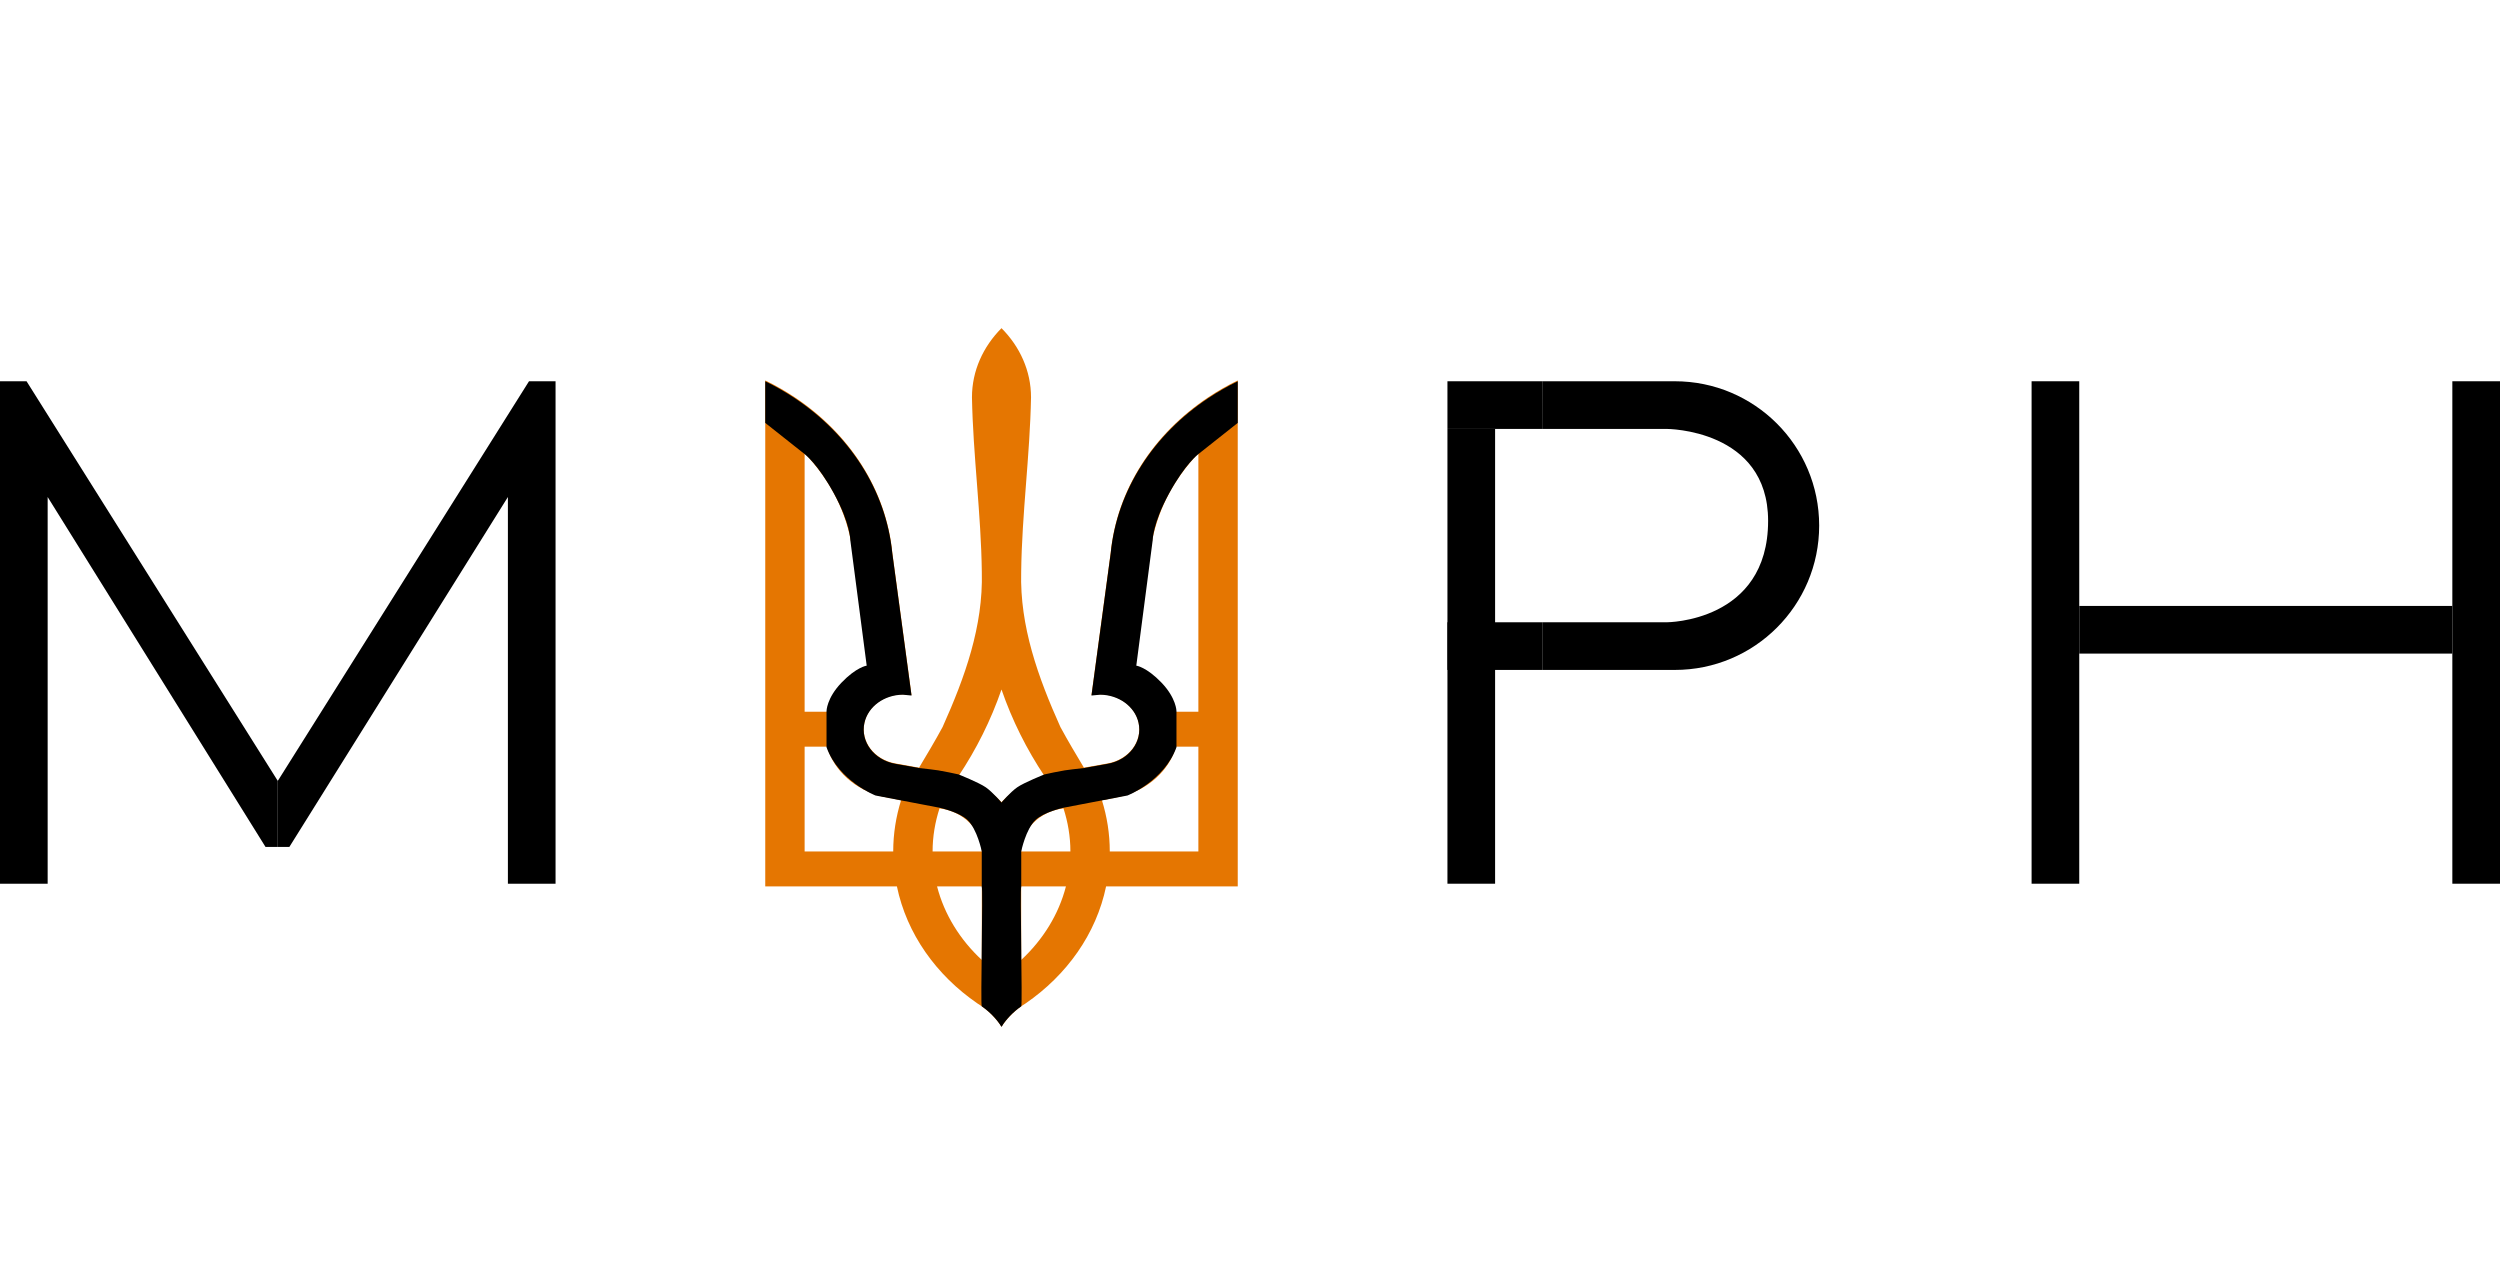
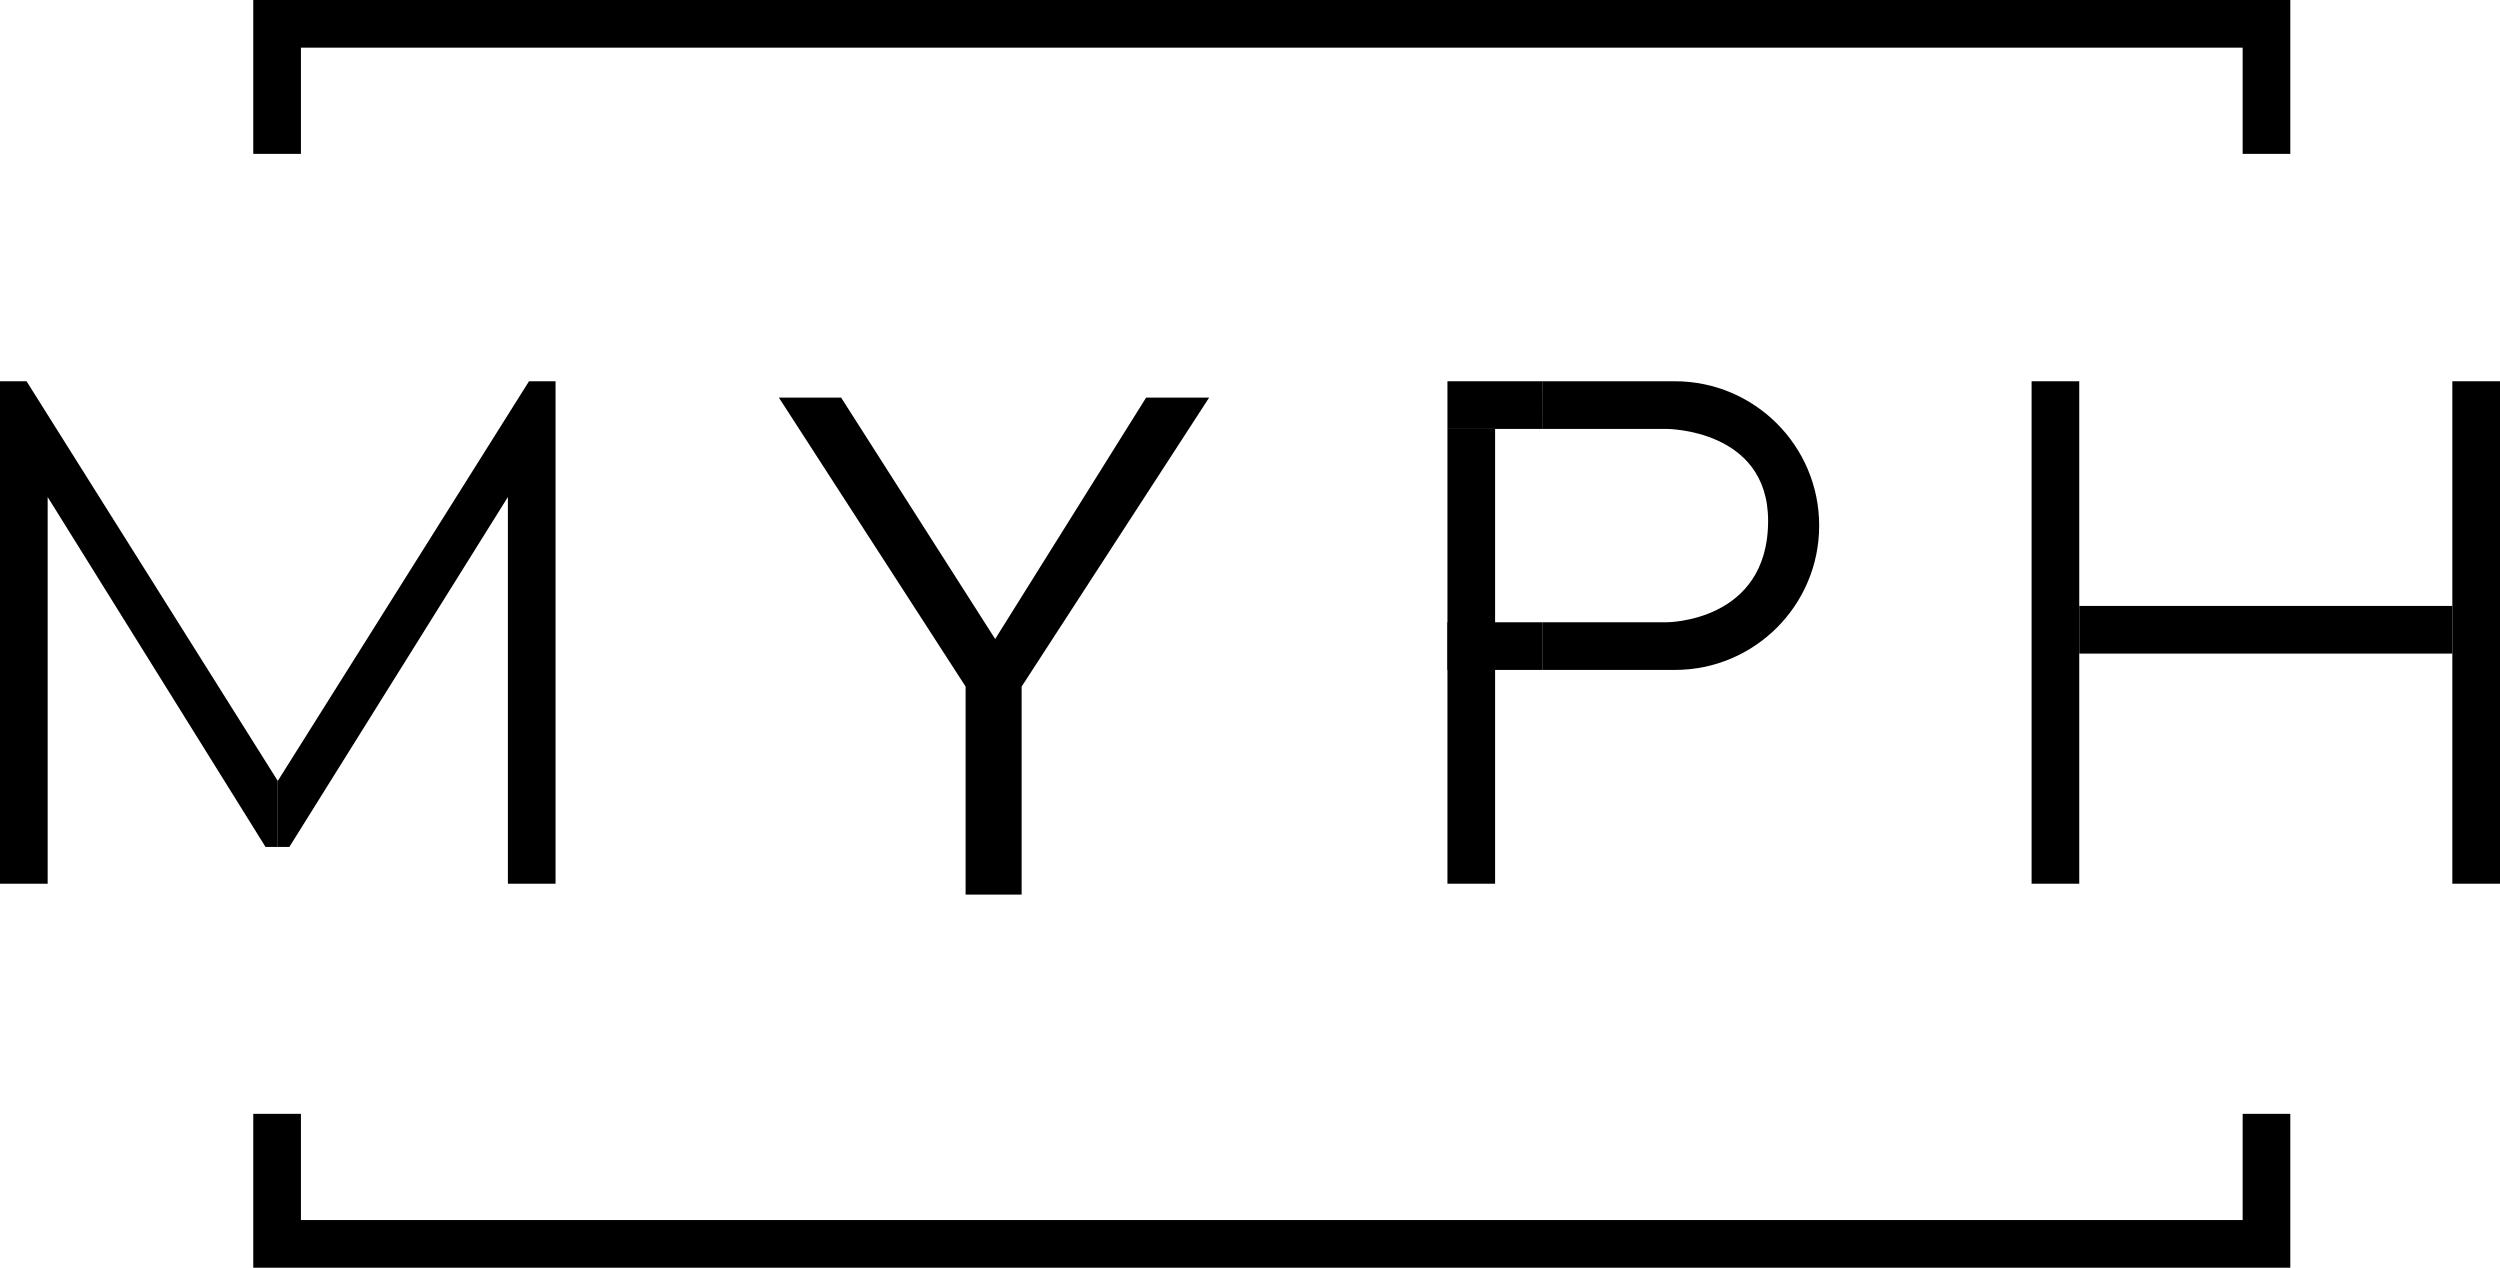
<svg xmlns="http://www.w3.org/2000/svg" width="1836" height="931" viewBox="0 0 1836 931" fill="none">
-   <path d="M0 280H19.5L204 573.5V622H195L35 365V649H0V280Z" fill="#000000" />
-   <path d="M408 280H388.5L204 573.5V622H212.5L373 365V649H408V280Z" fill="#000000" />
-   <path d="M1336 386C1336 444.542 1288.54 492 1230 492C1182.58 492 1133 492 1133 492L1133 457H1224C1224 457 1298.5 457 1298.5 382.5C1298.5 315 1224 315 1224 315H1132.85C1132.93 294.704 1133 280 1133 280C1133 280 1205.28 280 1230 280C1288.54 280 1336 327.458 1336 386Z" fill="#000000" />
-   <path d="M1063 280H1133L1133 315H1063V280Z" fill="#000000" />
-   <path d="M1063 457H1133L1133 492H1063V457Z" fill="#000000" />
-   <path d="M1063 315H1098V649H1063V315Z" fill="#000000" />
-   <path d="M1492 280H1527V649H1492V280Z" fill="#000000" />
-   <path d="M1527 445H1801V480H1527V445Z" fill="#000000" />
-   <path d="M1801 280H1836V649H1801V280Z" fill="#000000" />
-   <path d="M735.5 241C722.024 254.564 713.812 272.32 713.812 291.809C714.611 334.601 720.528 377.305 721.042 420.084C722.111 459.953 708.63 497.399 692.238 533.928C686.776 544.022 680.868 553.903 674.956 563.792L657.561 560.685C641.908 557.909 631.727 544.408 634.856 530.521C637.595 518.37 649.649 509.932 663.095 509.877L669.421 510.478L655.301 405.854C650.686 359.264 623.594 318.397 583.688 291.809C576.83 287.24 569.564 283.063 562 279.382V650.979H658.69C665.92 685.799 687.519 716.133 717.879 736.963C725.1 741.379 731.149 747.203 735.5 754C739.851 747.203 745.9 741.379 753.121 736.963C783.481 716.133 805.08 685.799 812.31 650.979H909V279.382C901.436 283.063 894.17 287.24 887.312 291.809C847.406 318.397 820.314 359.264 815.699 405.854L801.579 510.478L807.905 509.877C821.351 509.933 833.405 518.37 836.144 530.521C839.273 544.408 829.092 557.909 813.439 560.685L796.044 563.792C790.132 553.903 784.224 544.022 778.762 533.928C762.37 497.399 748.889 459.953 749.958 420.084C750.472 377.305 756.389 334.601 757.187 291.809C757.187 272.32 748.976 254.564 735.5 241ZM590.917 332.897C609.63 352.382 622.188 376.663 625.933 403.348L637.567 489.633C622.753 496.177 611.522 508.181 607.295 522.704H590.917V332.897ZM880.083 332.897V522.704H863.705C859.478 508.181 848.247 496.177 833.433 489.633L845.067 403.348C848.812 376.663 861.37 352.382 880.083 332.897ZM735.5 506.369C743.268 528.909 753.954 550.312 767.241 570.206C754.603 573.612 743.605 580.237 735.5 589.146C727.395 580.237 716.397 573.612 703.759 570.206C717.046 550.312 727.732 528.909 735.5 506.369ZM590.917 548.359H607.295C612.459 566.064 628.039 580.054 647.846 584.937L661.74 587.743C658.02 599.709 655.979 612.315 655.979 625.324H590.917V548.359ZM863.705 548.359H880.083V625.324H815.021C815.021 612.315 812.98 599.709 809.26 587.743L823.154 584.937C842.961 580.054 858.541 566.064 863.705 548.359ZM689.979 593.656C707.52 595.856 721.042 609.157 721.042 625.324H684.896C684.896 614.327 686.732 603.729 689.979 593.656ZM781.021 593.656C784.268 603.729 786.104 614.327 786.104 625.324H749.958C749.958 609.157 763.48 595.856 781.021 593.656ZM688.172 650.979H721.042V704.995C705.09 690.199 693.501 671.621 688.172 650.979ZM749.958 650.979H782.828C777.499 671.621 765.91 690.199 749.958 704.995V650.979Z" fill="#e57601" />
-   <path d="M704 568.741L697 567.243L689 565.745C680.5 564.747 686.5 565.246 674.956 564.04L657.561 560.937C641.908 558.164 631.727 544.68 634.856 530.812C637.595 518.677 649.649 510.25 663.095 510.194L669.421 510.795L655.301 406.307C650.686 359.777 623.594 318.964 583.688 292.41C576.83 287.847 569.564 283.675 562 280V310.578L591 333.548C591 333.548 600.5 340.539 612.5 362.51C624.5 384.481 624.5 396.965 624.5 396.965L636.5 488.845C636.5 488.845 629 489.844 618 501.329C607 512.814 607 522.302 607 522.302V548.767C616 573.735 643 584.221 643 584.221L690 593.209C690 593.209 704.132 596.214 710.5 602.198C717.691 608.955 721 625.168 721 625.168V651.113C722.067 651.764 719.986 738.319 721 739.03C726.85 743.135 731.792 748.215 735.5 754C739.851 747.212 747 711.056 747 711.056V625.492C747 625.492 747 612.684 745 606.193C743 599.701 735.5 589.361 735.5 589.361C735.5 589.361 729 581.724 724 578.229C719 574.734 704 568.741 704 568.741Z" fill="#000000" />
-   <path d="M767 568.741L774 567.243L782 565.745C790.5 564.747 784.5 565.246 796.044 564.04L813.439 560.937C829.092 558.164 839.273 544.68 836.144 530.812C833.405 518.677 821.351 510.25 807.905 510.194L801.579 510.795L815.699 406.307C820.314 359.777 847.406 318.964 887.312 292.41C894.17 287.847 901.436 283.675 909 280V310.578L880 333.548C880 333.548 870.5 340.539 858.5 362.51C846.5 384.481 846.5 396.965 846.5 396.965L834.5 488.845C834.5 488.845 842 489.844 853 501.329C864 512.814 864 522.302 864 522.302V548.767C855 573.735 828 584.221 828 584.221L781 593.209C781 593.209 766.868 596.214 760.5 602.198C753.309 608.955 750 625.168 750 625.168V651.113C748.933 651.764 751.014 738.319 750 739.03C744.15 743.135 739.208 748.215 735.5 754C731.149 747.212 724 711.056 724 711.056V625.492C724 625.492 724 612.684 726 606.193C728 599.701 735.5 589.361 735.5 589.361C735.5 589.361 742 581.724 747 578.229C752 574.734 767 568.741 767 568.741Z" fill="#000000" />
+   <path d="M186 0H1682V35V113H1647V35H221V113H186V35V0Z" fill="black" />
+   <path d="M1682 931L186 931V896V818H221V896L1647 896V818H1682V896V931Z" fill="black" />
+   <path d="M0 280H19.5L204 573.5V622H195L35 365V649H0V280Z" fill="black" />
+   <path d="M408 280H388.5L204 573.5V622H212.5L373 365V649H408V280Z" fill="black" />
+   <path d="M1336 386C1336 444.542 1288.54 492 1230 492C1182.58 492 1133 492 1133 492L1133 457H1224C1224 457 1298.5 457 1298.5 382.5C1298.5 315 1224 315 1224 315H1132.85C1132.93 294.704 1133 280 1133 280C1133 280 1205.28 280 1230 280C1288.54 280 1336 327.458 1336 386Z" fill="black" />
+   <path d="M1063 280H1133L1133 315H1063V280Z" fill="black" />
+   <path d="M1063 457H1133L1133 492H1063V457Z" fill="black" />
+   <path d="M1063 315H1098V649H1063V315Z" fill="black" />
+   <path d="M1492 280H1527V649H1492V280Z" fill="black" />
+   <path d="M1527 445H1801V480H1527V445Z" fill="black" />
+   <path d="M1801 280H1836V649H1801V280Z" fill="black" />
+   <path d="M709.143 504.221L572 292H617.714L730.857 469.286L841.714 292H888L750.286 504.221V657H709.143V504.221Z" fill="black" />
</svg>
